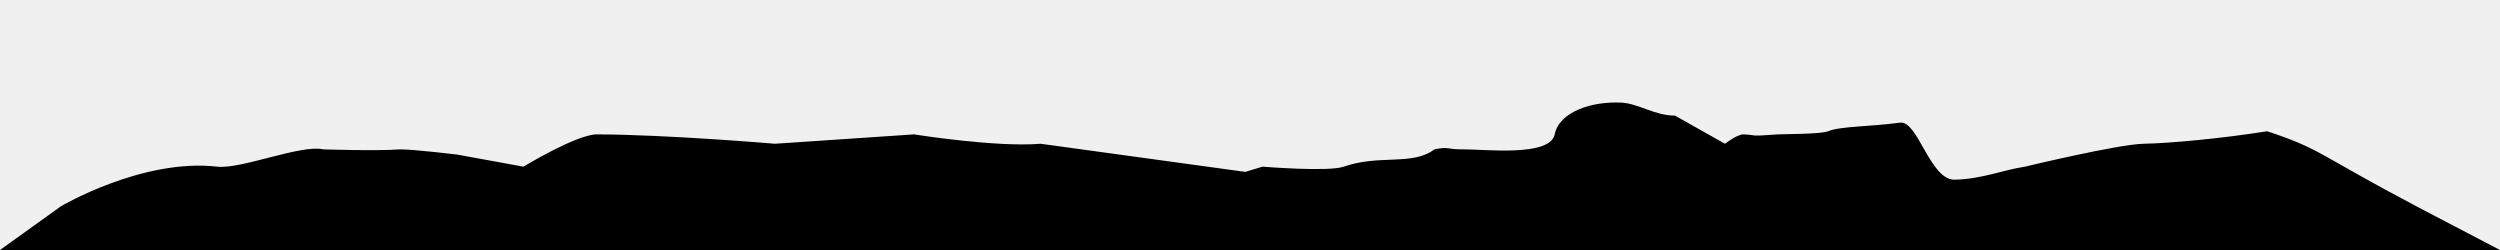
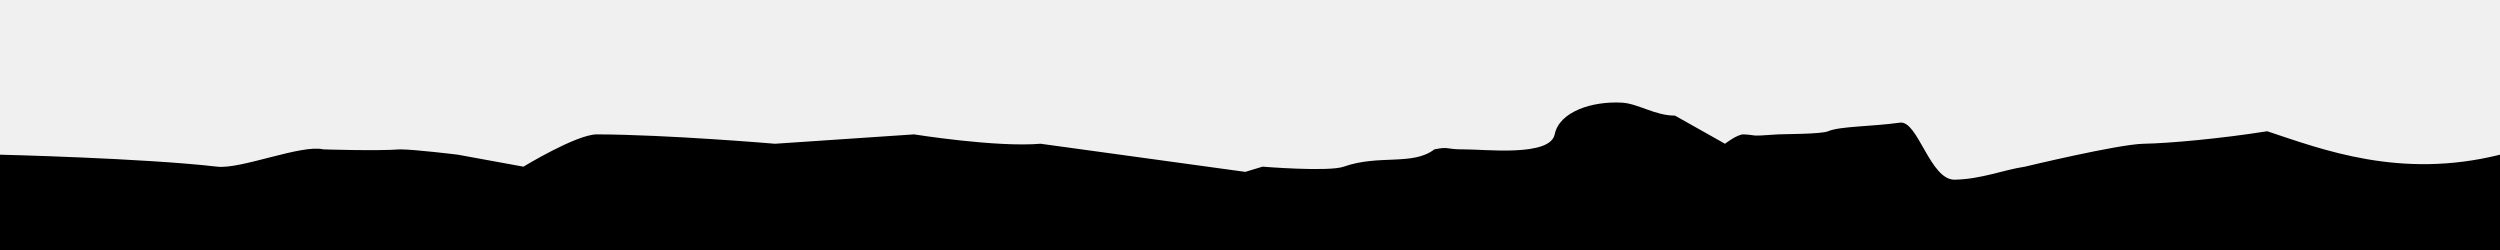
<svg xmlns="http://www.w3.org/2000/svg" width="800" height="80" viewBox="0 0 800 80" fill="none">
  <g clip-path="url(#clip0_2405_4958)">
-     <path fill-rule="evenodd" clip-rule="evenodd" d="M558 43C555.989 42.9 552 46 552 46L536 37C529.595 37 524.154 33.127 519 32.847C509.391 32.326 499 35.732 497.5 43C496 50.268 475.006 47.747 468.5 47.799C462.398 47.847 463.932 46.8 459 47.799C452.092 53.11 441.314 49.343 430 53.333C425.128 55.051 404 53.333 404 53.333L398.5 55L333 46C318.755 47.202 292.5 43 292.5 43L248 46C248 46 213.607 43.07 191 43C184.524 42.98 167.5 53.333 167.5 53.333L146.5 49.5C146.5 49.5 132.717 47.799 128 47.799C120.647 48.361 103.5 47.799 103.5 47.799C96.418 46.126 77.17 54.216 69.5 53.333C45.626 50.586 19.5 66 19.5 66L0 80L800 80L774 66.415C741.5 49.308 743 47.781 725.5 42C710.809 44.334 694.153 45.862 686 46C677.847 46.138 648 53.333 648 53.333C641.212 54.326 634.005 57.339 625.5 57.5C617.609 57.649 613.718 38.447 608 39.245C598.794 40.53 588.819 40.371 585 42C582.744 42.962 570.538 42.889 569 43C558.938 43.728 562.812 43.239 558 43Z" fill="black" />
+     <path fill-rule="evenodd" clip-rule="evenodd" d="M558 43C555.989 42.9 552 46 552 46L536 37C529.595 37 524.154 33.127 519 32.847C509.391 32.326 499 35.732 497.5 43C496 50.268 475.006 47.747 468.5 47.799C462.398 47.847 463.932 46.8 459 47.799C452.092 53.11 441.314 49.343 430 53.333C425.128 55.051 404 53.333 404 53.333L398.5 55L333 46C318.755 47.202 292.5 43 292.5 43L248 46C248 46 213.607 43.07 191 43C184.524 42.98 167.5 53.333 167.5 53.333L146.5 49.5C146.5 49.5 132.717 47.799 128 47.799C120.647 48.361 103.5 47.799 103.5 47.799C96.418 46.126 77.17 54.216 69.5 53.333C45.626 50.586 2.66639e-06 49.5 2.66639e-06 49.5L0 80L800 80V49.5C768 57.5 743 47.781 725.5 42C710.809 44.334 694.153 45.862 686 46C677.847 46.138 648 53.333 648 53.333C641.212 54.326 634.005 57.339 625.5 57.5C617.609 57.649 613.718 38.447 608 39.245C598.794 40.53 588.819 40.371 585 42C582.744 42.962 570.538 42.889 569 43C558.938 43.728 562.812 43.239 558 43Z" fill="black" />
  </g>
  <defs>
    <clipPath id="clip0_2405_4958">
      <rect width="800" height="80" fill="white" />
    </clipPath>
  </defs>
</svg>
